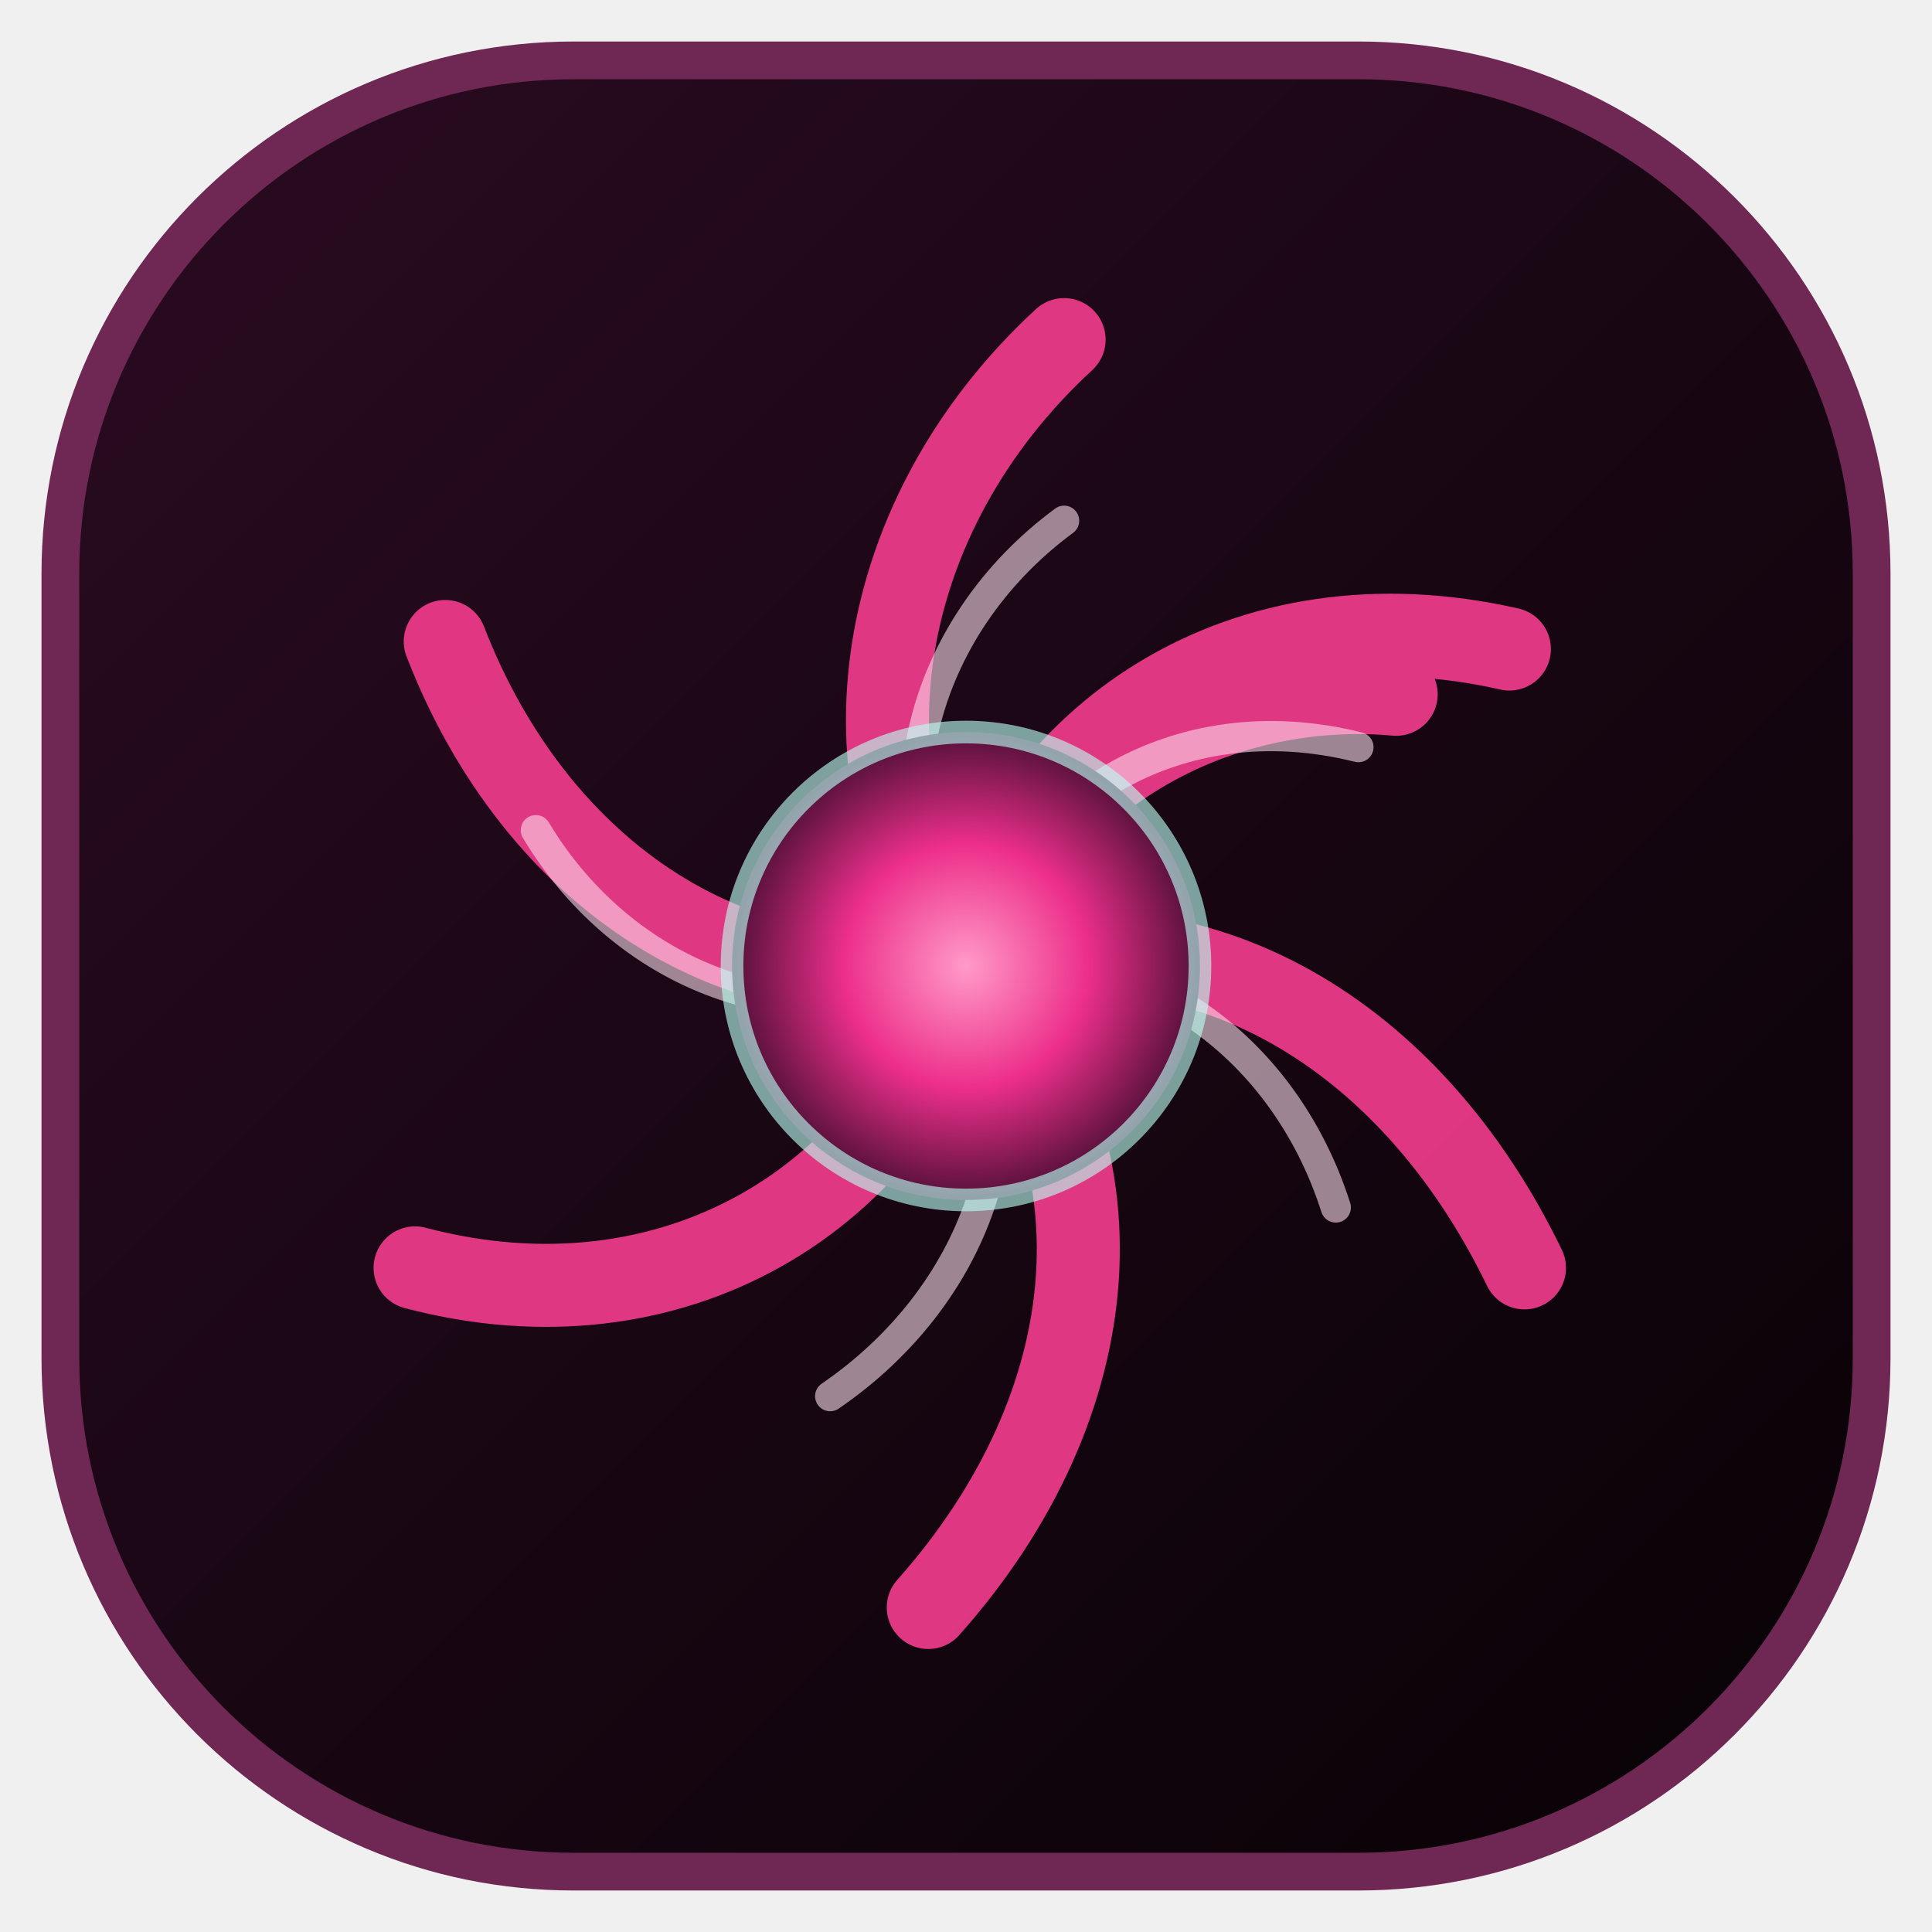
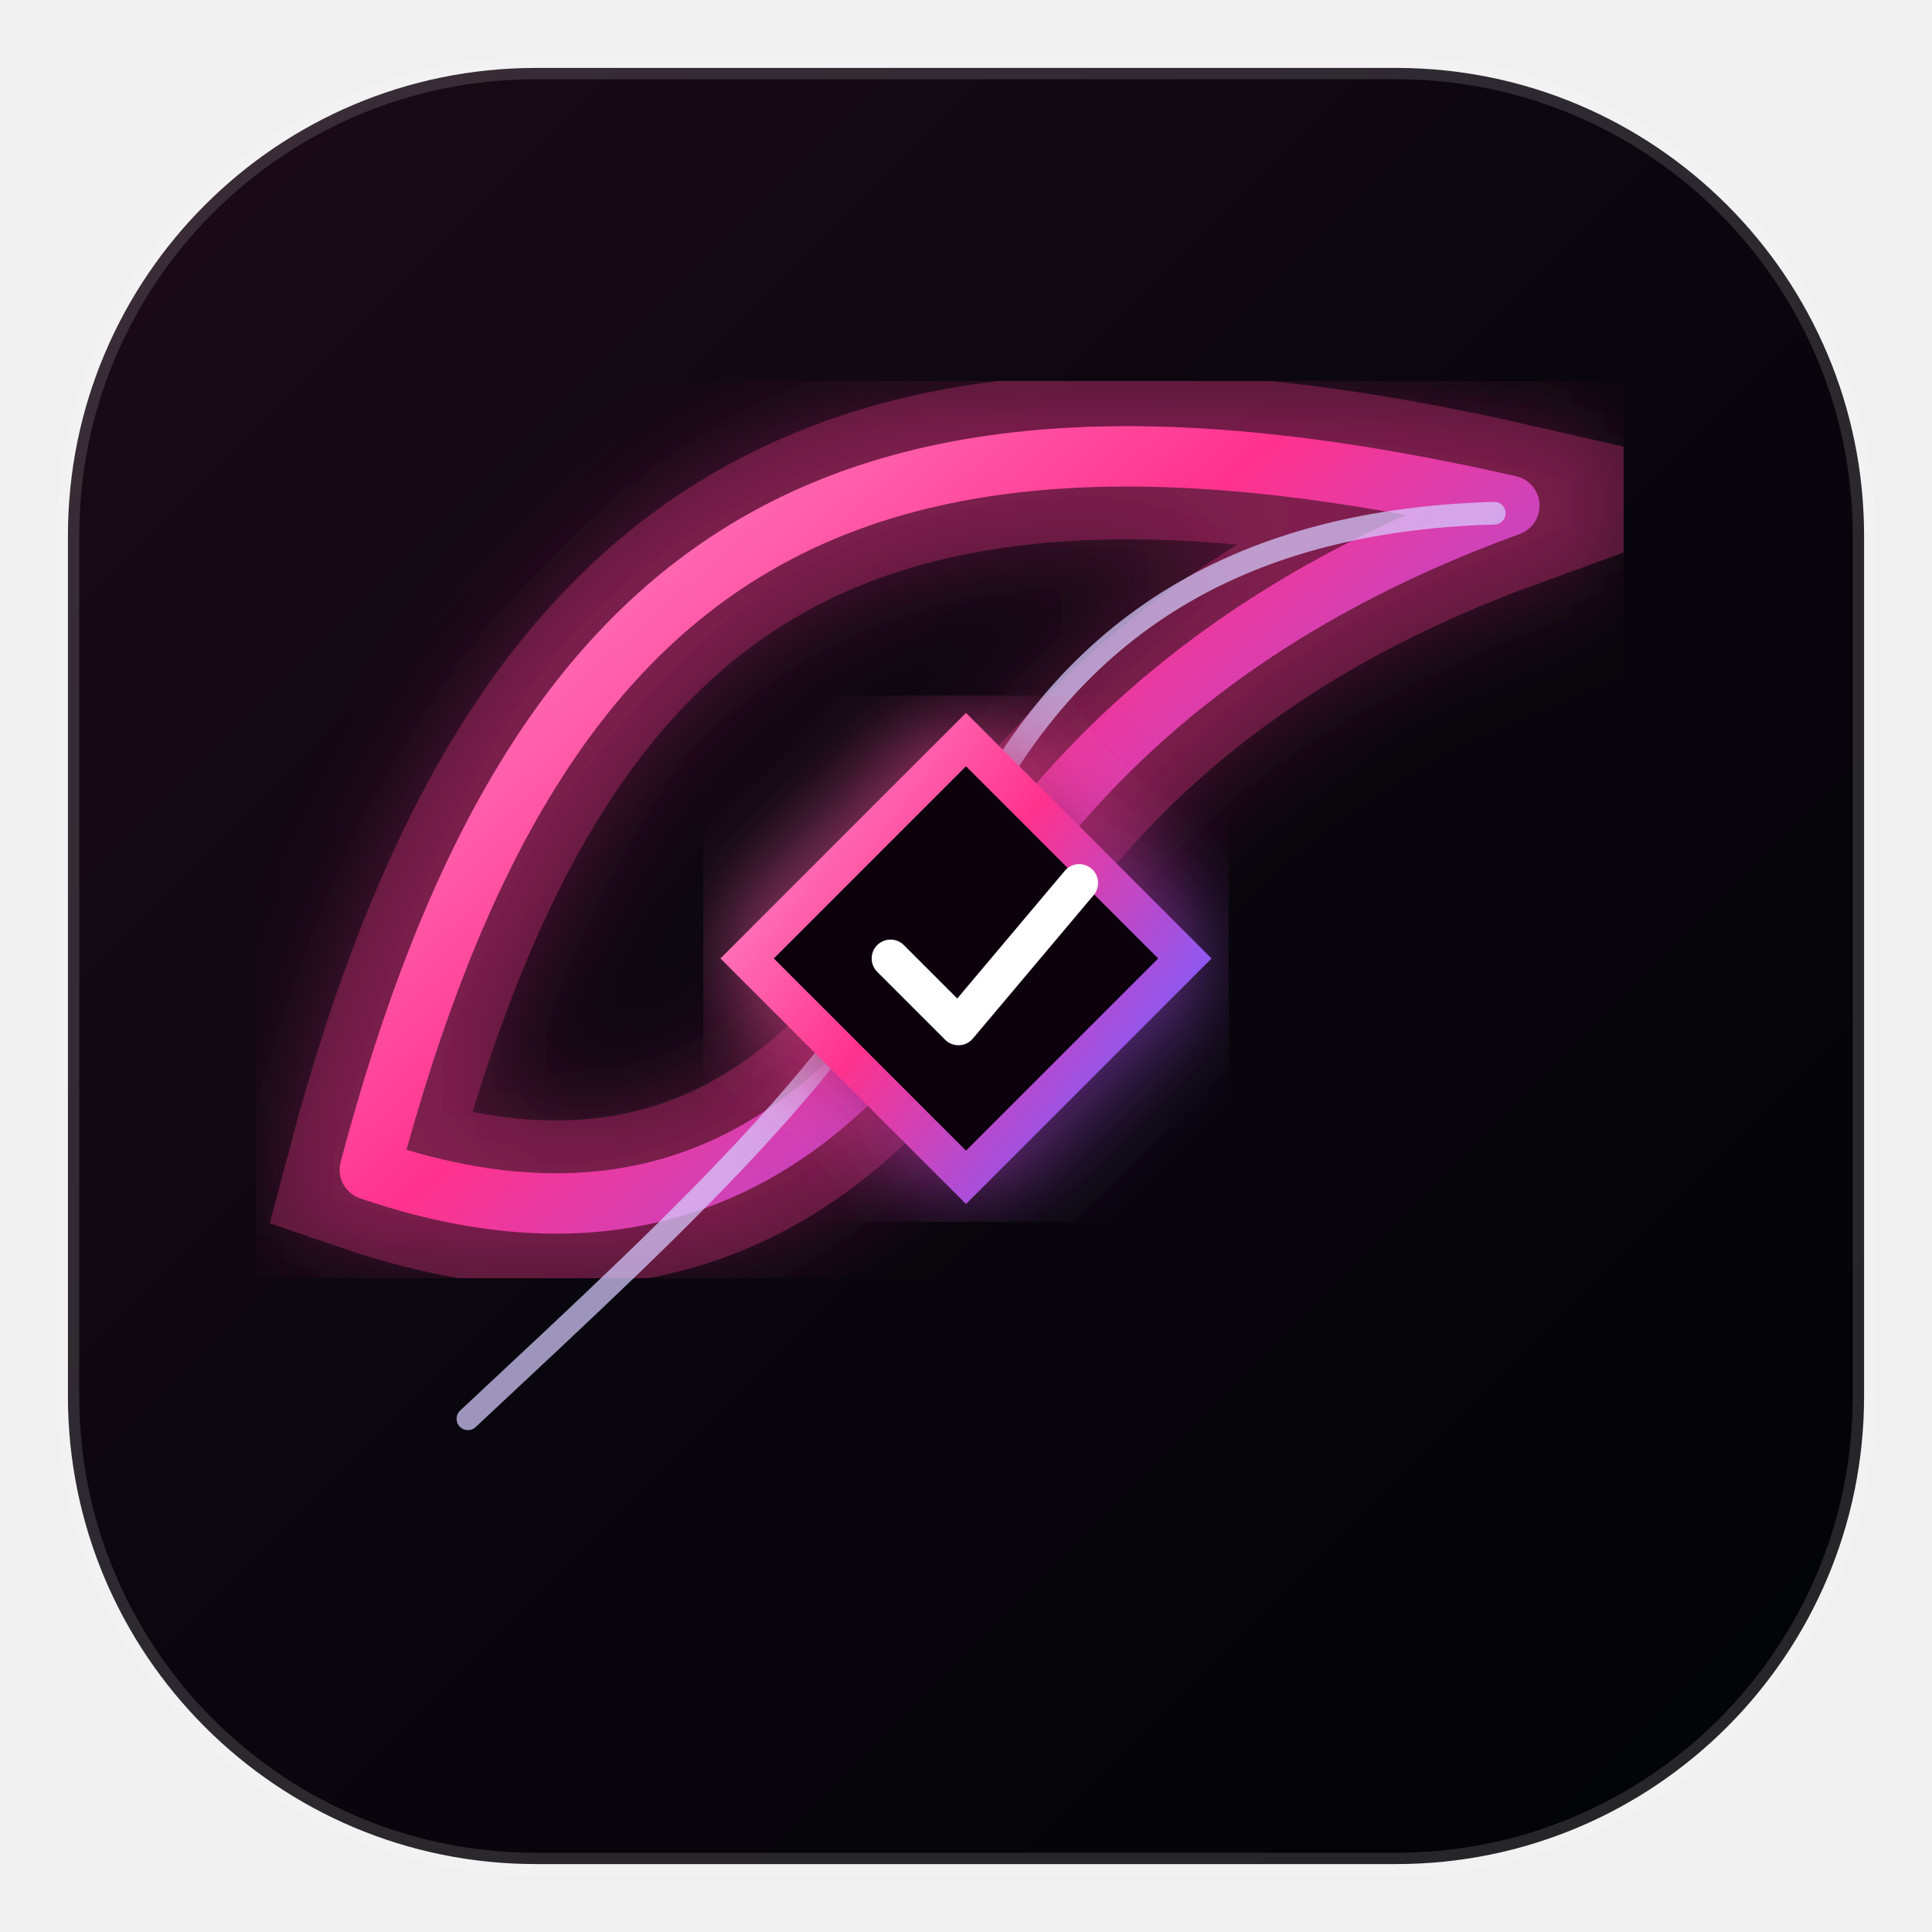
<svg xmlns="http://www.w3.org/2000/svg" viewBox="0 0 256 256">
  <defs>
-     <linearGradient id="bg" x1="0" y1="0" x2="1" y2="1">
-       <stop stop-color="#2b0b22" />
-       <stop offset="1" stop-color="#070205" />
+     <linearGradient id="surface" x1="0" y1="0" x2="1" y2="1">
+       <stop stop-color="#1c0b18" />
+       <stop offset=".52" stop-color="#09060d" />
+       <stop offset="1" stop-color="#020306" />
    </linearGradient>
-     <radialGradient id="core">
-       <stop stop-color="#ff9ac8" />
-       <stop offset=".52" stop-color="#ed2f8a" />
-       <stop offset="1" stop-color="#511039" />
-     </radialGradient>
+     <linearGradient id="flow" x1=".08" y1=".2" x2=".92" y2=".82">
+       <stop stop-color="#ff7abd" />
+       <stop offset=".42" stop-color="#ff328d" />
+       <stop offset="1" stop-color="#805dff" />
+     </linearGradient>
+     <filter id="glow">
+       <feGaussianBlur stdDeviation="7" result="b" />
+       <feMerge>
+         <feMergeNode in="b" />
+         <feMergeNode in="SourceGraphic" />
+       </feMerge>
+     </filter>
  </defs>
-   <rect x="8" y="8" width="240" height="240" rx="68" fill="url(#bg)" stroke="#6f2853" stroke-width="5" />
-   <g fill="none" stroke-linecap="round">
-     <path d="M128 128c8-31 37-50 72-42M128 128c31-8 59 9 74 40M128 128c22 24 19 58-5 85M128 128c-9 31-39 49-73 40M128 128c-30 6-57-12-69-43M128 128c-18-25-12-60 13-83M128 128c10-27 35-38 57-36" stroke="#ff3f93" stroke-width="11" opacity=".86" />
-     <path d="M128 128c7-22 28-35 52-29M128 128c22-4 42 10 49 32M128 128c10 21 1 44-18 57M128 128c-21 11-45 2-57-18M128 128c-13-20-6-45 13-59" stroke="#ffe0ef" stroke-width="4" opacity=".58" />
-   </g>
-   <circle cx="128" cy="128" r="31" fill="url(#core)" stroke="#b9fff1" stroke-opacity=".62" stroke-width="3" />
+   <rect x="9" y="9" width="238" height="238" rx="62" fill="url(#surface)" stroke="#ffffff" stroke-opacity=".14" stroke-width="3" />
+   <path d="M49 155C71 72 112 47 200 67C167 79 143 98 127 125C111 151 87 168 49 155Z" fill="none" stroke="#ff3b94" stroke-opacity=".28" stroke-width="22" filter="url(#glow)" />
+   <path d="M49 155C71 72 112 47 200 67C167 79 143 98 127 125C111 151 87 168 49 155Z" fill="none" stroke="url(#flow)" stroke-width="8" stroke-linecap="round" stroke-linejoin="round" />
+   <path d="M62 188C93 159 114 140 128 111C141 84 163 69 198 68" fill="none" stroke="#d7ccff" stroke-opacity=".72" stroke-width="3" stroke-linecap="round" />
+   <path d="M128 98L157 127L128 156L99 127Z" fill="#09060d" stroke="url(#flow)" stroke-width="5" filter="url(#glow)" />
+   <path d="M118 127L127 136L143 117" fill="none" stroke="#fff" stroke-width="5" stroke-linecap="round" stroke-linejoin="round" />
</svg>
